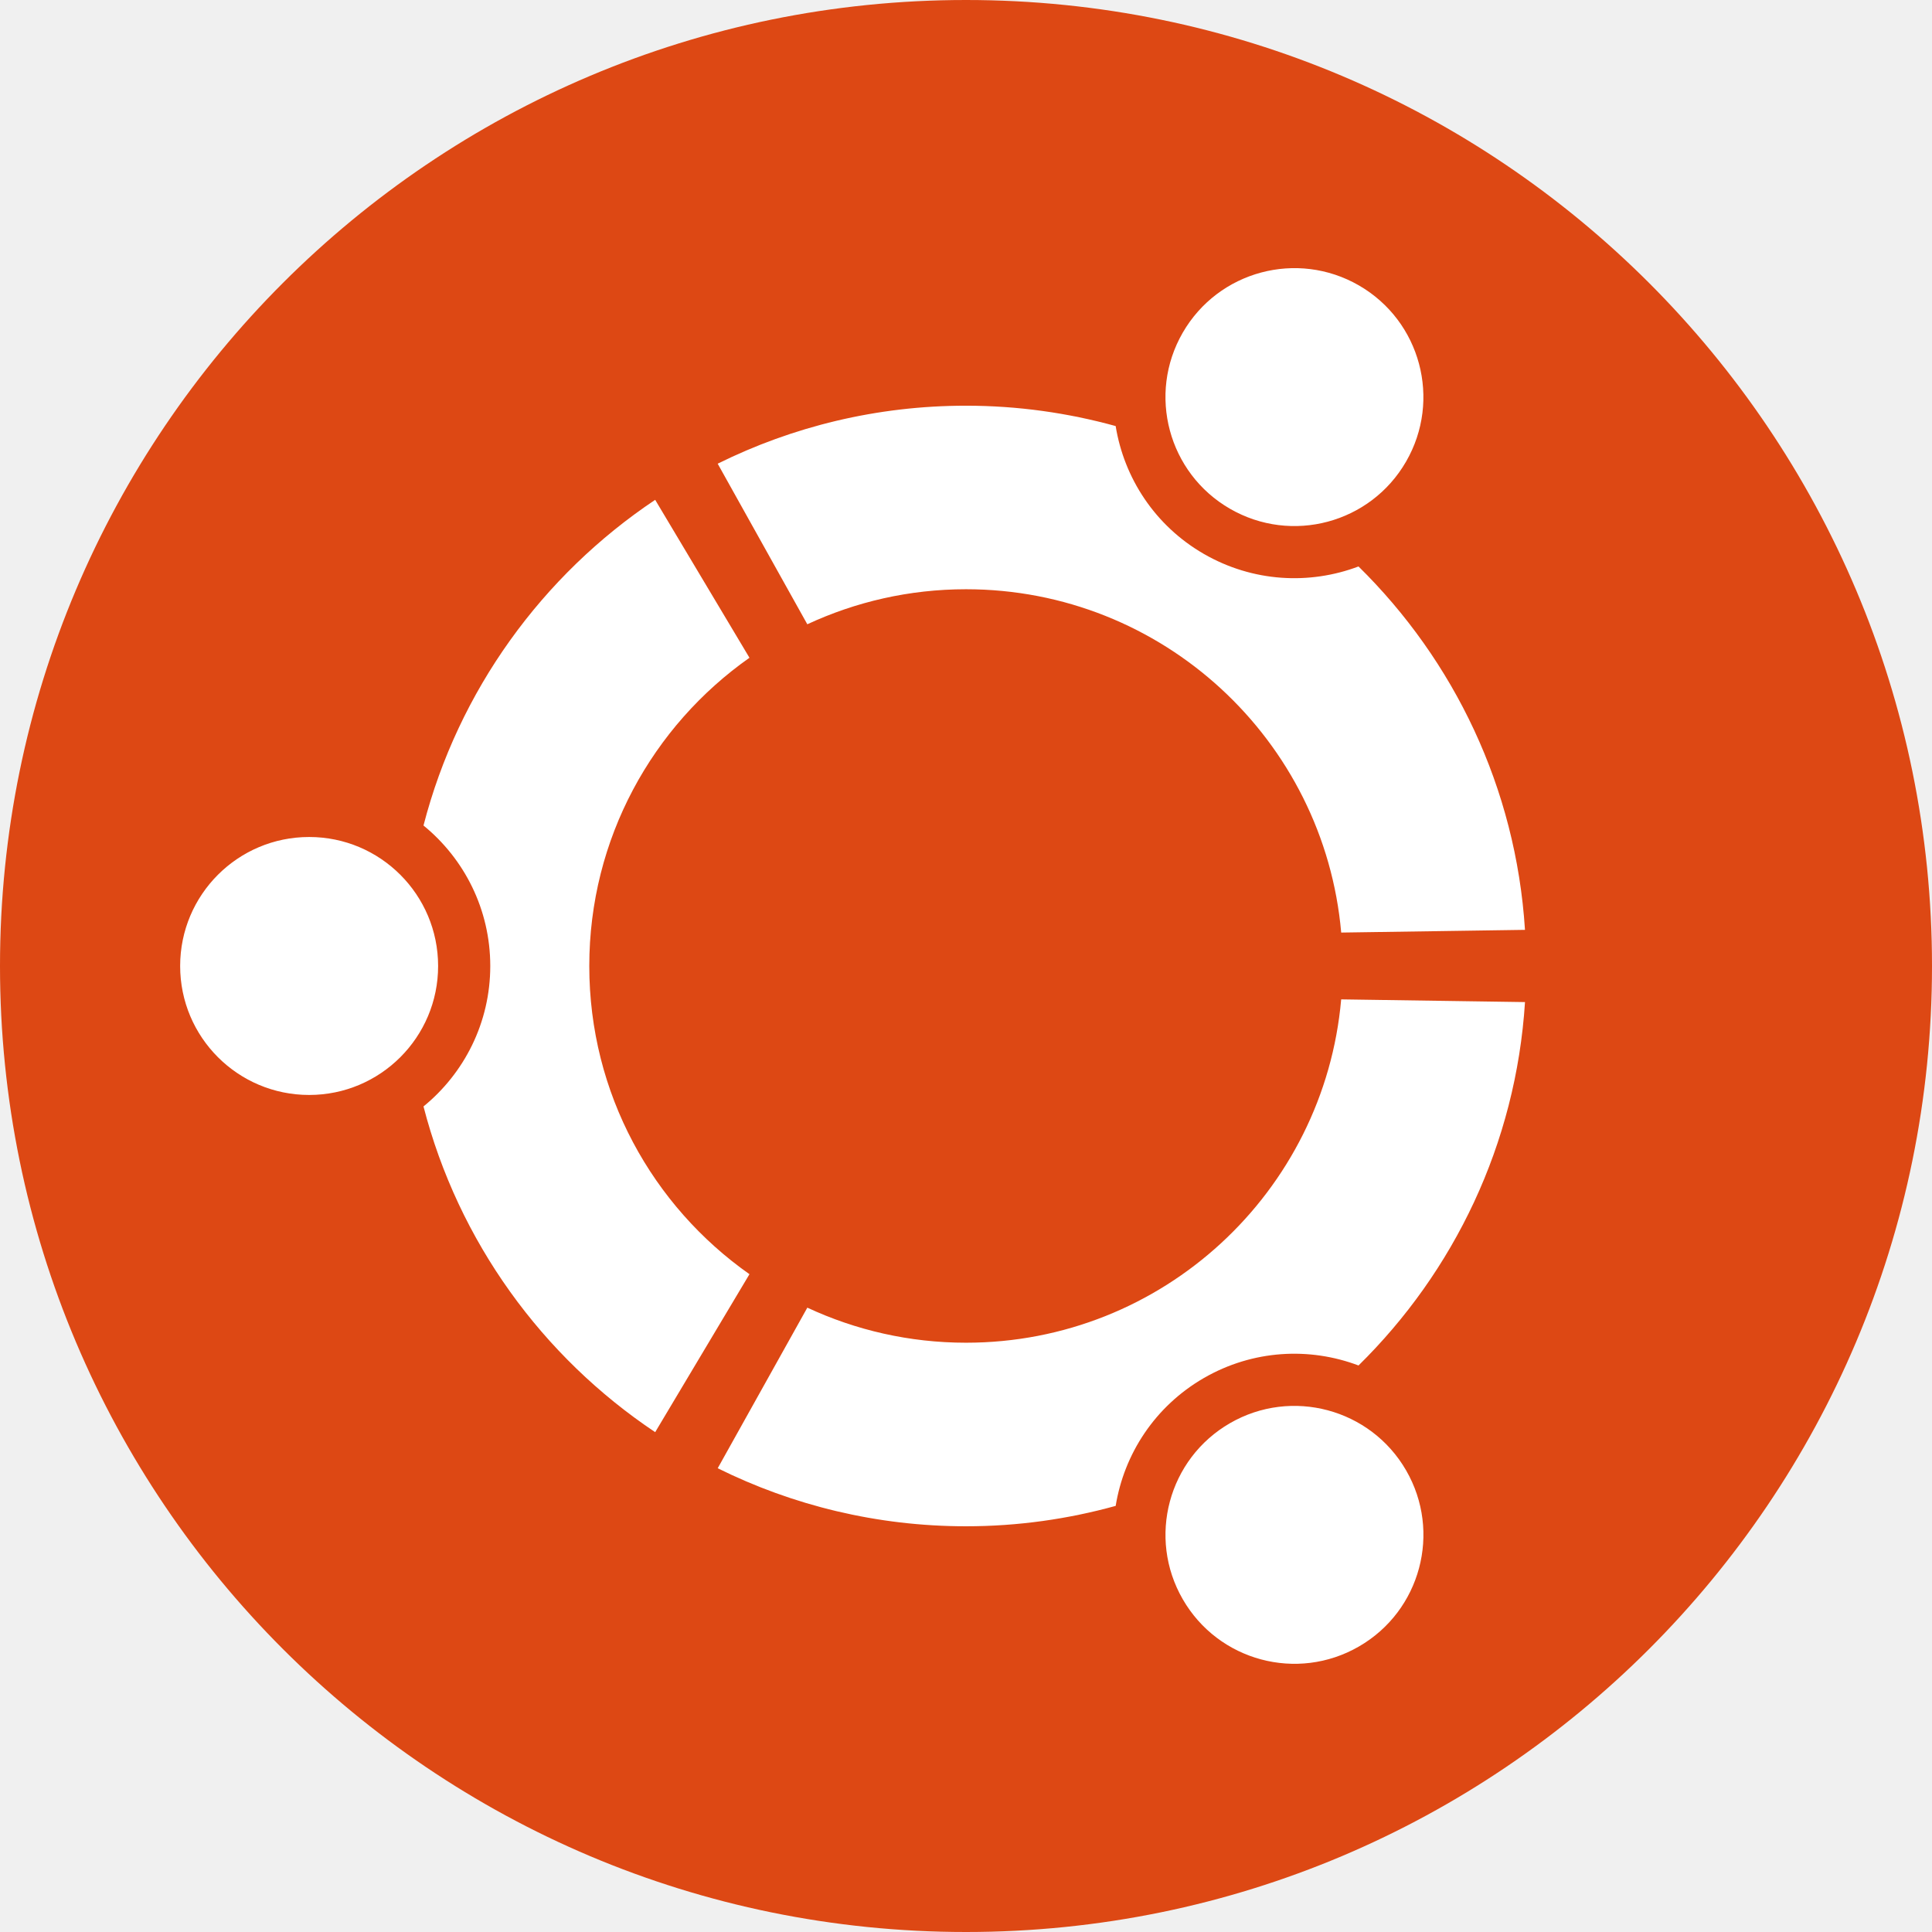
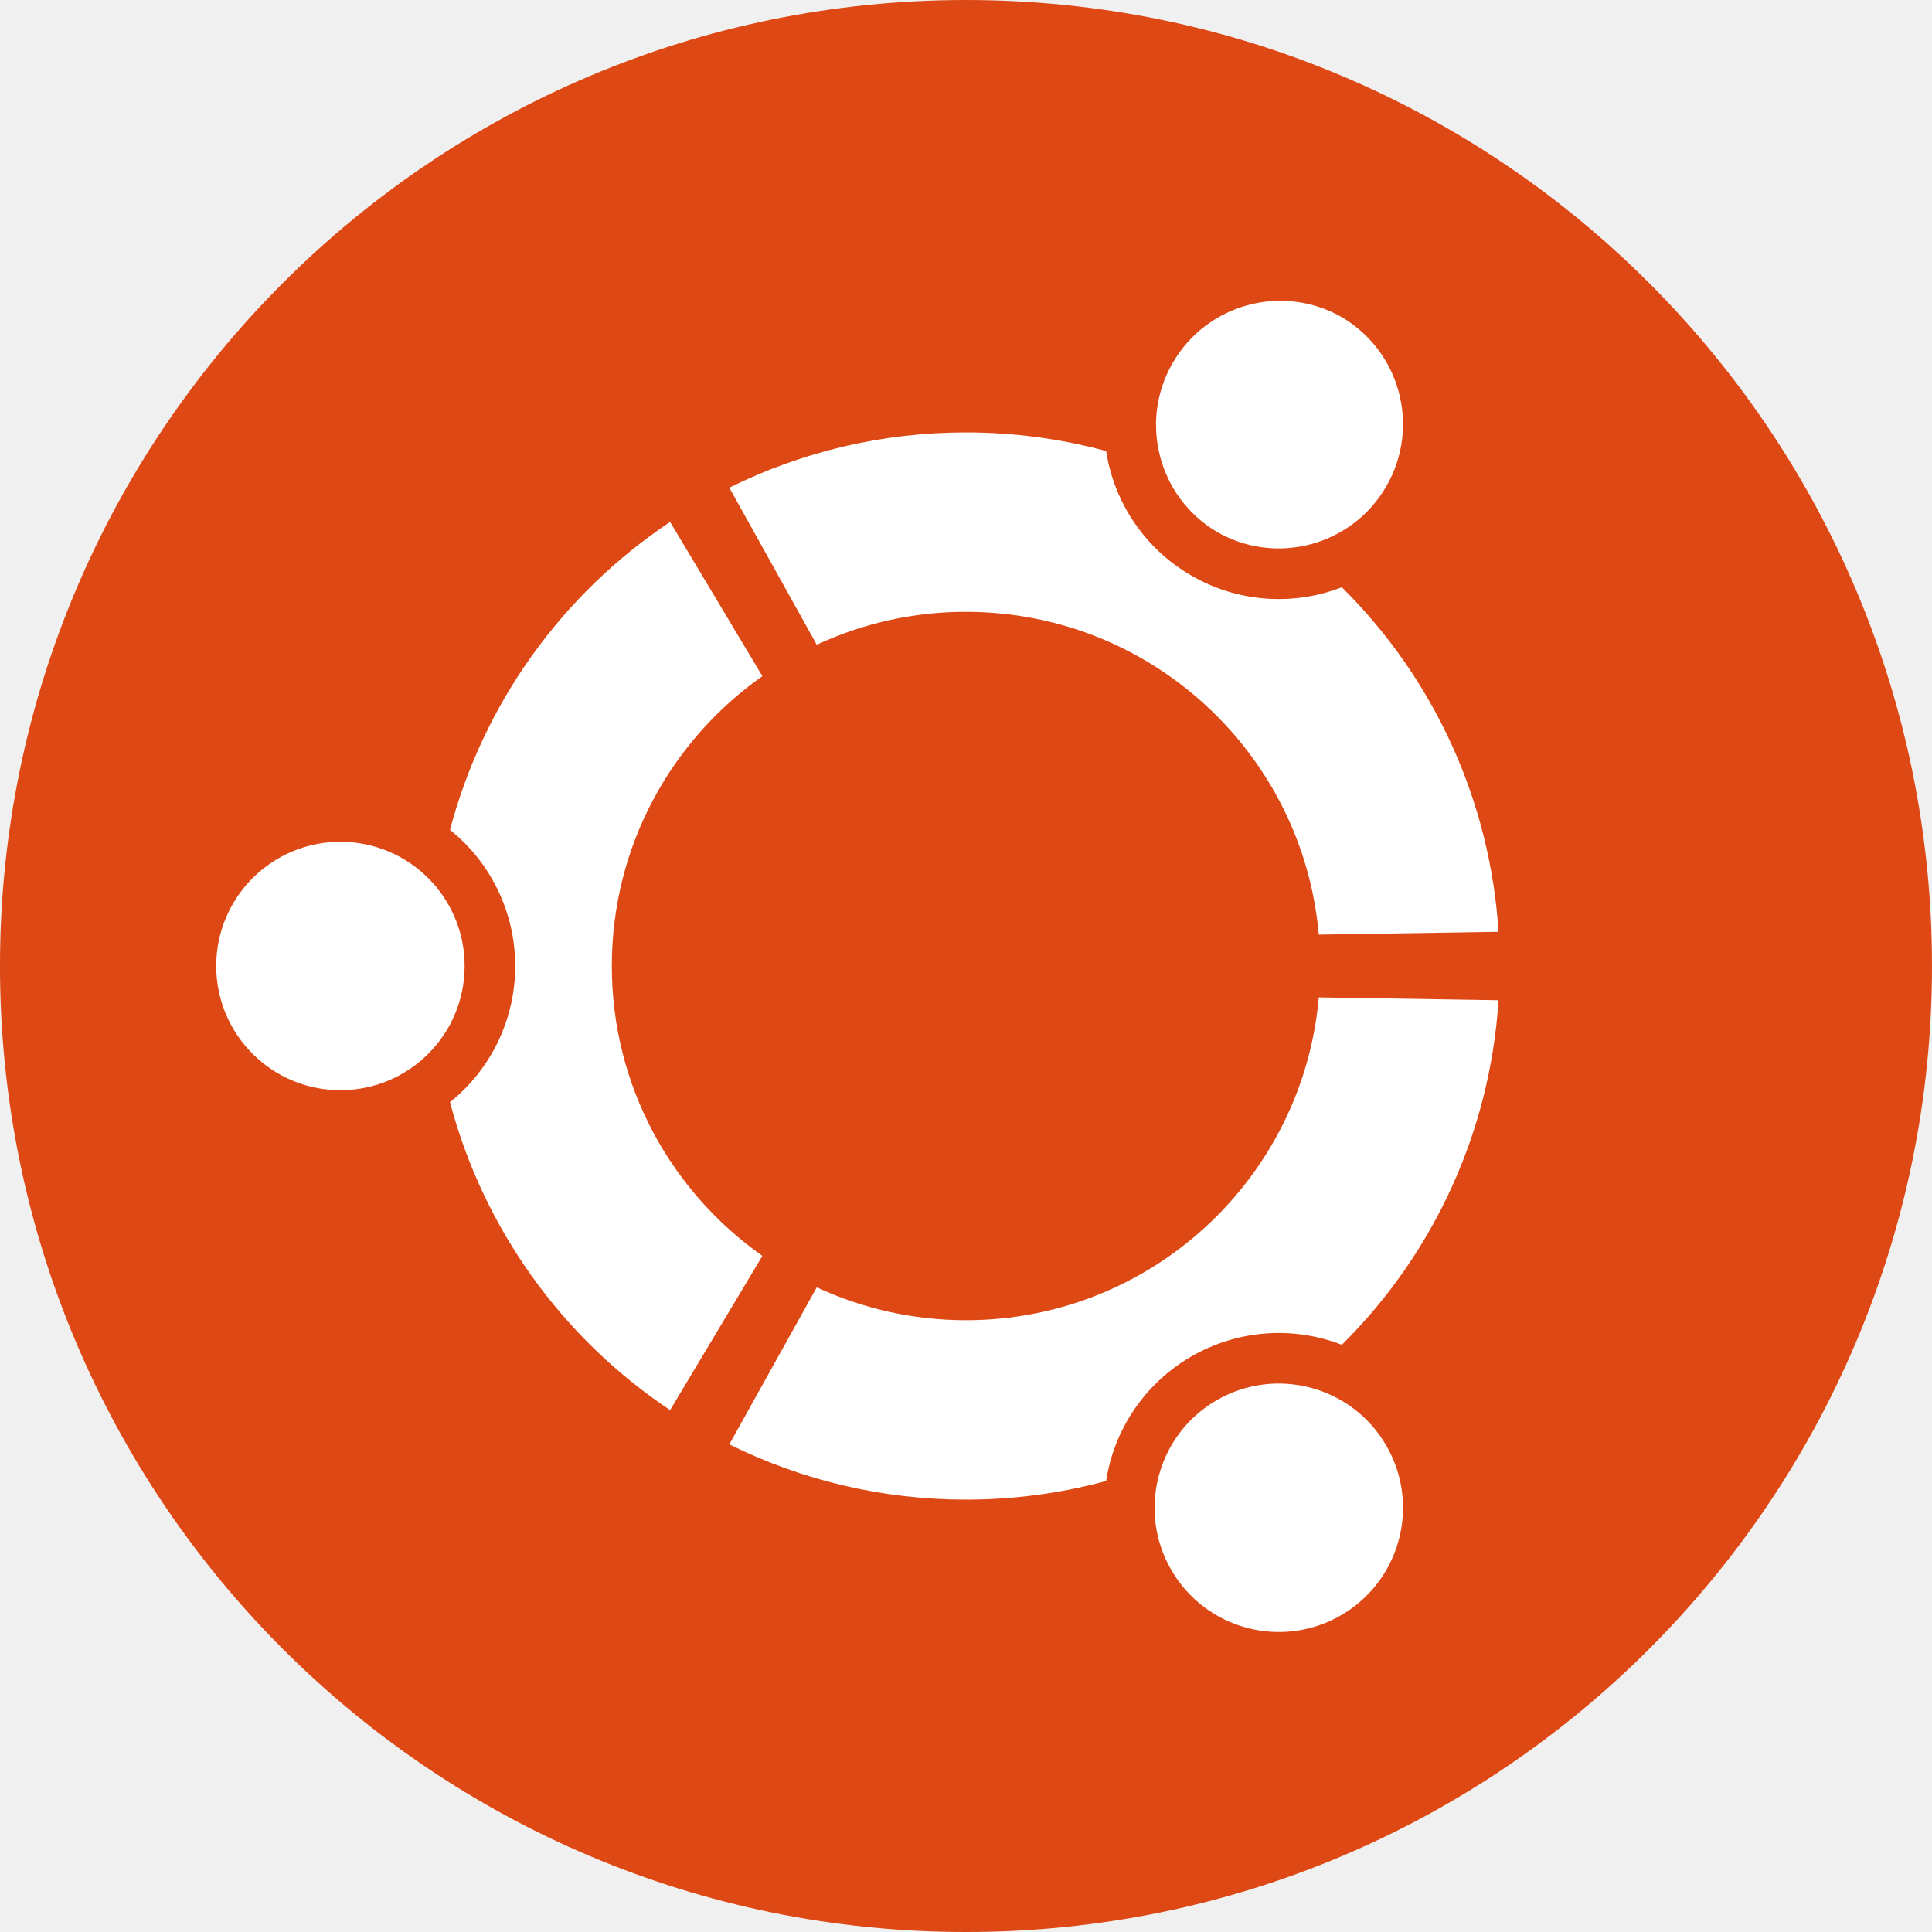
- <svg xmlns="http://www.w3.org/2000/svg" version="1.1" x="0px" y="0px" width="128" height="128" viewBox="-0.424 -0.244 128 128" enable-background="new -0.424 -0.244 758 171" xml:space="preserve" id="svg2">
-   <defs id="defs22" />
-   <g id="g3352" transform="matrix(1.411993,0,0,1.411993,-941.8012,-0.244)">
-     <circle id="circle4" r="45.326" cy="45.326" cx="712.027" style="fill:#dd4814" />
-     <path id="path6" d="m 681.207,39.273 c -3.344,0 -6.053,2.709 -6.053,6.053 0,3.342 2.709,6.051 6.053,6.051 3.342,0 6.051,-2.709 6.051,-6.051 -0.001,-3.344 -2.71,-6.053 -6.051,-6.053 z m 43.207,27.504 c -2.895,1.672 -3.887,5.371 -2.215,8.264 1.67,2.895 5.369,3.887 8.264,2.215 2.895,-1.67 3.887,-5.369 2.215,-8.264 -1.671,-2.892 -5.372,-3.885 -8.264,-2.215 z M 694.351,45.326 c 0,-5.98 2.971,-11.264 7.516,-14.463 l -4.424,-7.41 c -5.295,3.539 -9.234,8.947 -10.871,15.281 1.91,1.559 3.133,3.932 3.133,6.592 0,2.658 -1.223,5.031 -3.133,6.59 1.635,6.336 5.574,11.744 10.871,15.283 l 4.424,-7.412 c -4.545,-3.197 -7.516,-8.48 -7.516,-14.461 z m 17.676,-17.678 c 9.234,0 16.811,7.08 17.605,16.109 l 8.623,-0.127 c -0.424,-6.666 -3.336,-12.65 -7.811,-17.051 -2.301,0.869 -4.959,0.736 -7.256,-0.588 -2.301,-1.328 -3.744,-3.568 -4.139,-6 -2.236,-0.617 -4.59,-0.955 -7.023,-0.955 -4.184,0 -8.139,0.982 -11.65,2.721 l 4.205,7.535 c 2.262,-1.052 4.786,-1.644 7.446,-1.644 z m 0,35.354 c -2.66,0 -5.184,-0.592 -7.445,-1.645 l -4.205,7.535 c 3.512,1.74 7.467,2.723 11.65,2.723 2.434,0 4.787,-0.338 7.023,-0.957 0.395,-2.432 1.838,-4.67 4.139,-6 2.299,-1.326 4.955,-1.457 7.256,-0.588 4.475,-4.4 7.387,-10.385 7.811,-17.051 l -8.625,-0.127 c -0.794,9.032 -8.37,16.11 -17.604,16.11 z m 12.385,-39.131 c 2.895,1.672 6.594,0.682 8.264,-2.213 1.672,-2.895 0.682,-6.594 -2.213,-8.266 -2.895,-1.67 -6.594,-0.678 -8.266,2.217 -1.67,2.893 -0.678,6.592 2.215,8.262 z" style="fill:#ffffff" />
+ <svg xmlns="http://www.w3.org/2000/svg" width="48" height="48" viewBox="0 0 48 48">
+   <g transform="translate(-384.704 -194.963) scale(.56444)">
+     <circle cx="724.087" cy="387.93" r="42.52" fill="#dd4814" />
+     <path d="M702.019 387.93a5.467 5.467 0 1 1-10.934-.002 5.467 5.467 0 0 1 10.934.002zm31.103 26.581a5.467 5.467 0 1 0 9.468-5.469 5.467 5.467 0 0 0-9.468 5.469zm9.467-47.696a5.464 5.464 0 0 0-1.999-7.467 5.467 5.467 0 0 0-5.467 9.468 5.463 5.463 0 0 0 7.466-2.001zm-18.502 5.525c8.147 0 14.831 6.245 15.529 14.208l7.911-.123a23.412 23.412 0 0 0-6.896-15.167 7.675 7.675 0 0 1-6.621-.512 7.68 7.68 0 0 1-3.755-5.483 23.532 23.532 0 0 0-6.168-.819 23.39 23.39 0 0 0-10.417 2.432l3.849 6.913a15.519 15.519 0 0 1 6.568-1.449zm-15.589 15.59c0-5.275 2.619-9.937 6.628-12.758l-4.062-6.789a23.523 23.523 0 0 0-9.689 13.554 7.677 7.677 0 0 1 2.87 5.993 7.677 7.677 0 0 1-2.87 5.993 23.53 23.53 0 0 0 9.689 13.555l4.062-6.789c-4.009-2.821-6.628-7.484-6.628-12.759zm15.589 15.591c-2.345 0-4.571-.52-6.568-1.448l-3.849 6.913a23.39 23.39 0 0 0 10.417 2.431 23.49 23.49 0 0 0 6.168-.819 7.678 7.678 0 0 1 3.755-5.483 7.678 7.678 0 0 1 6.621-.512 23.423 23.423 0 0 0 6.896-15.167l-7.911-.125c-.698 7.964-7.382 14.21-15.529 14.21z" fill="#fff" />
  </g>
</svg>
